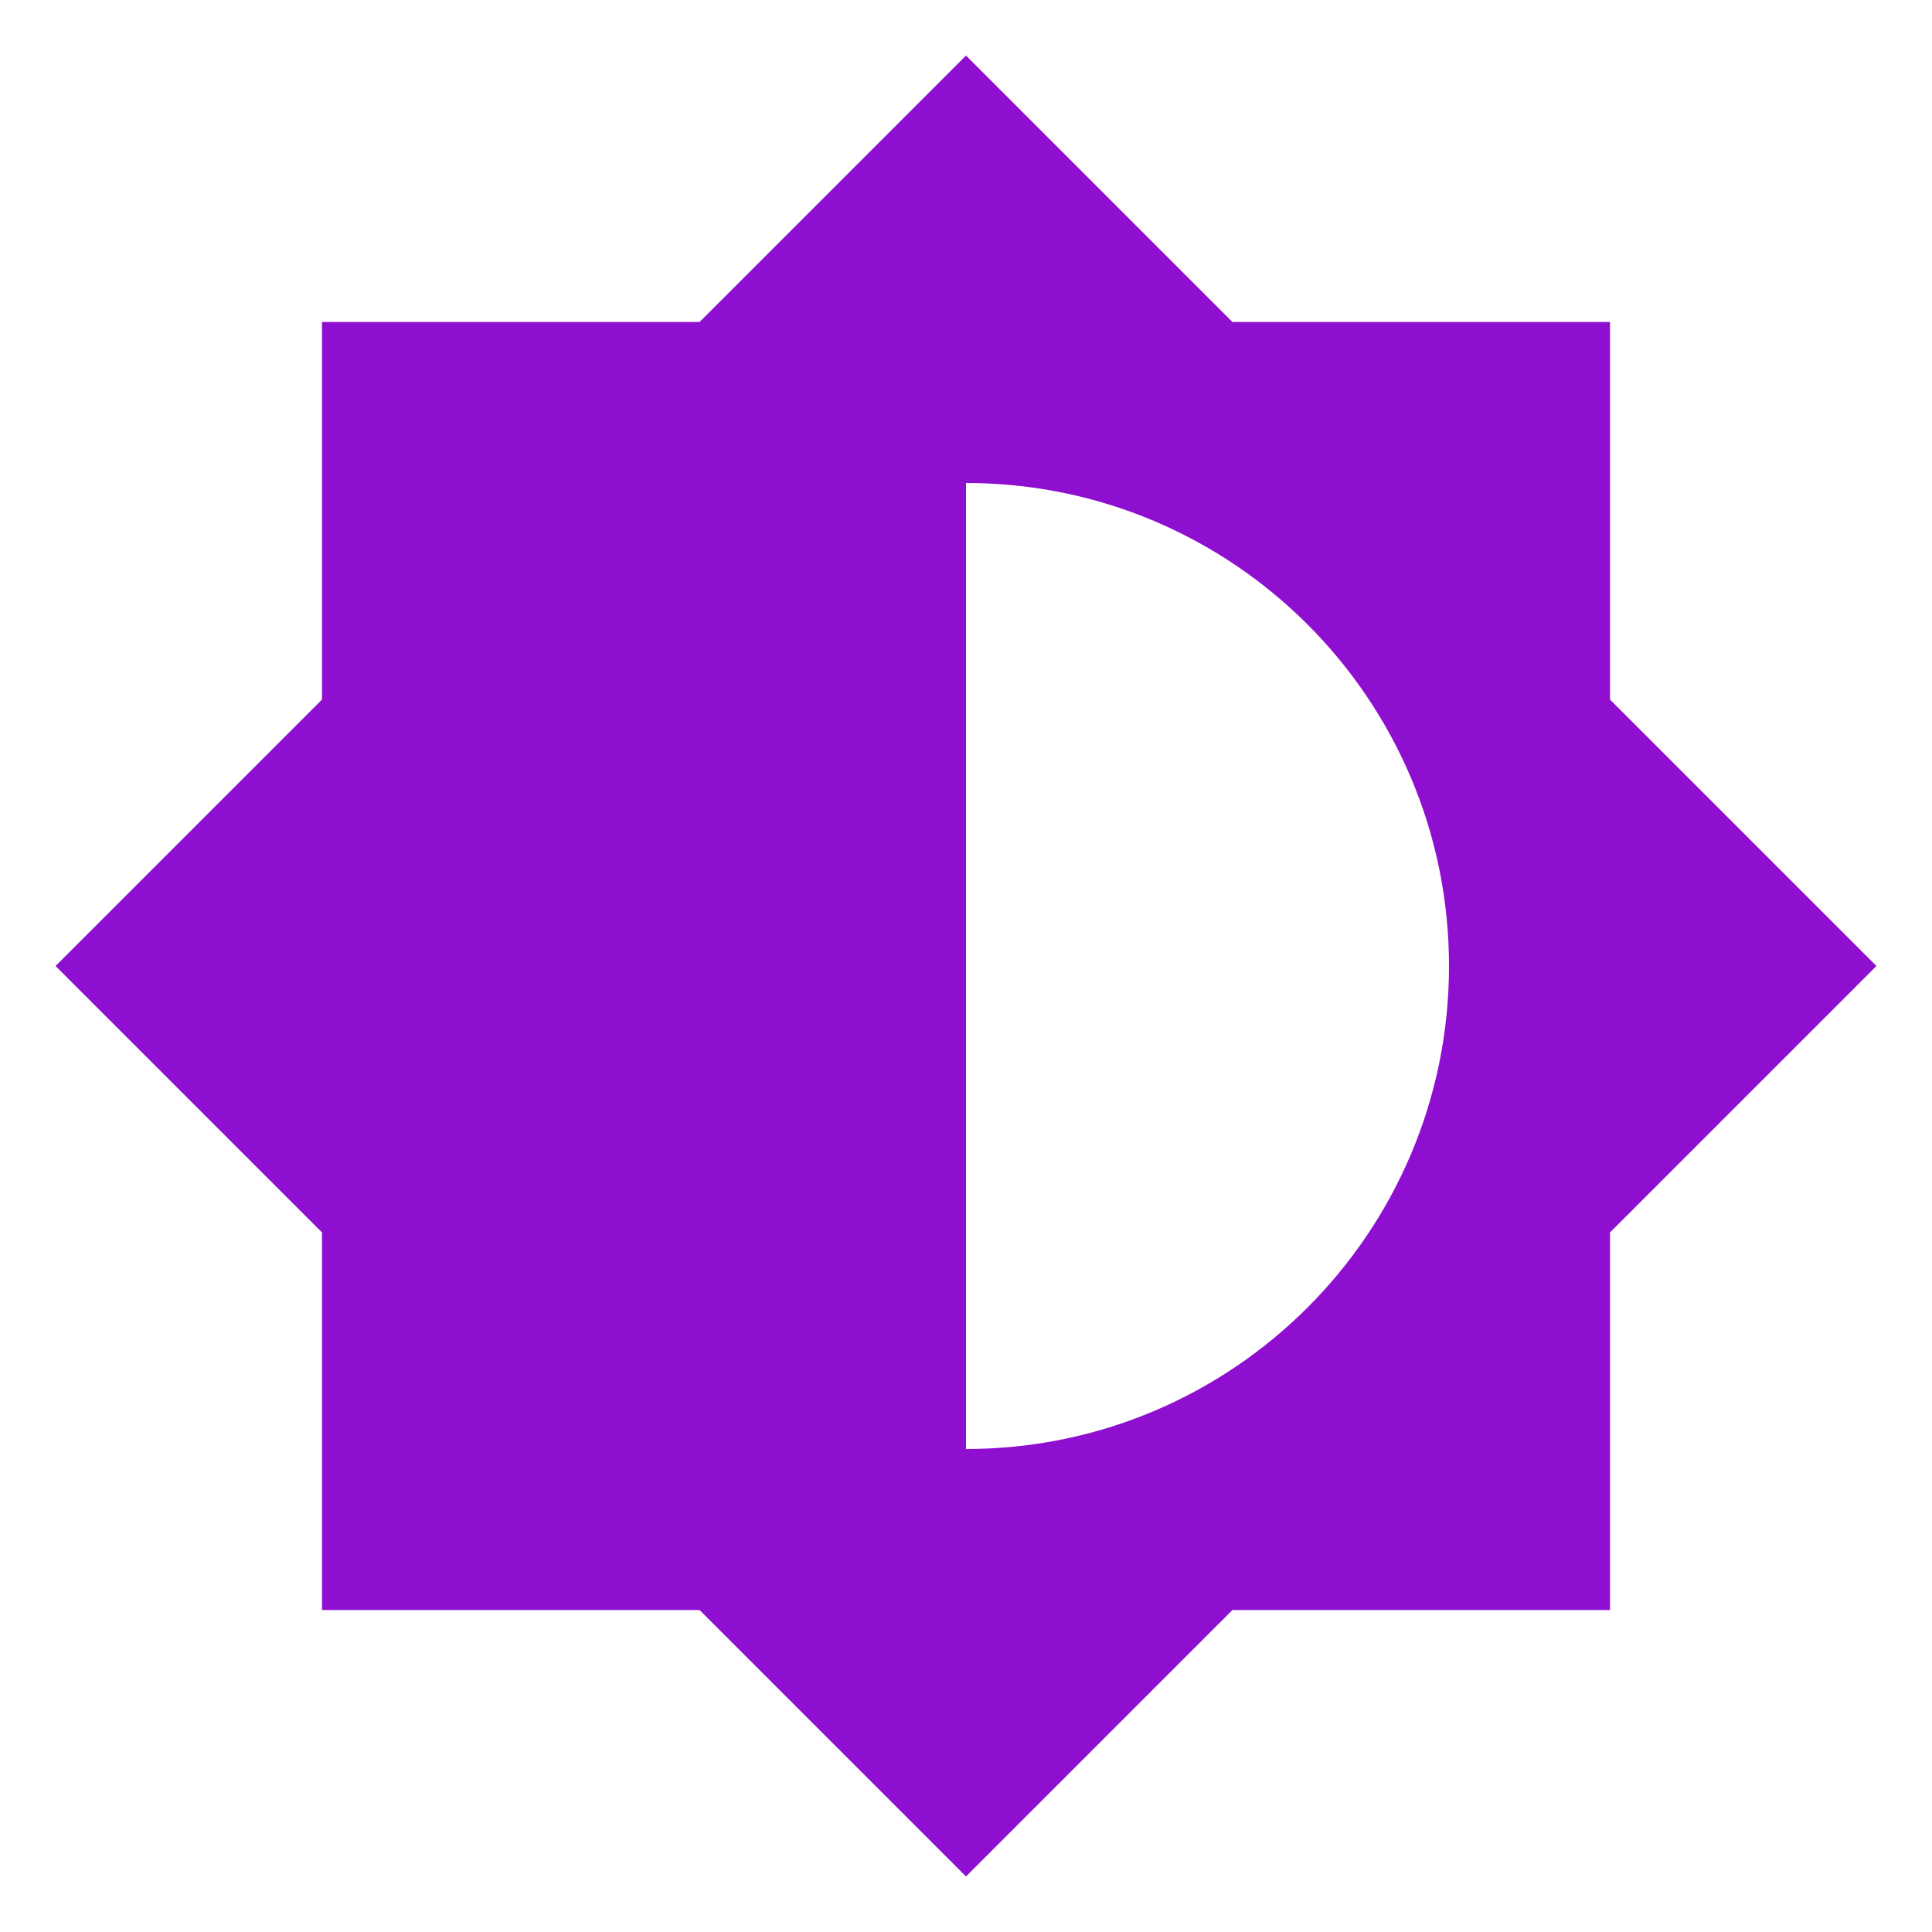
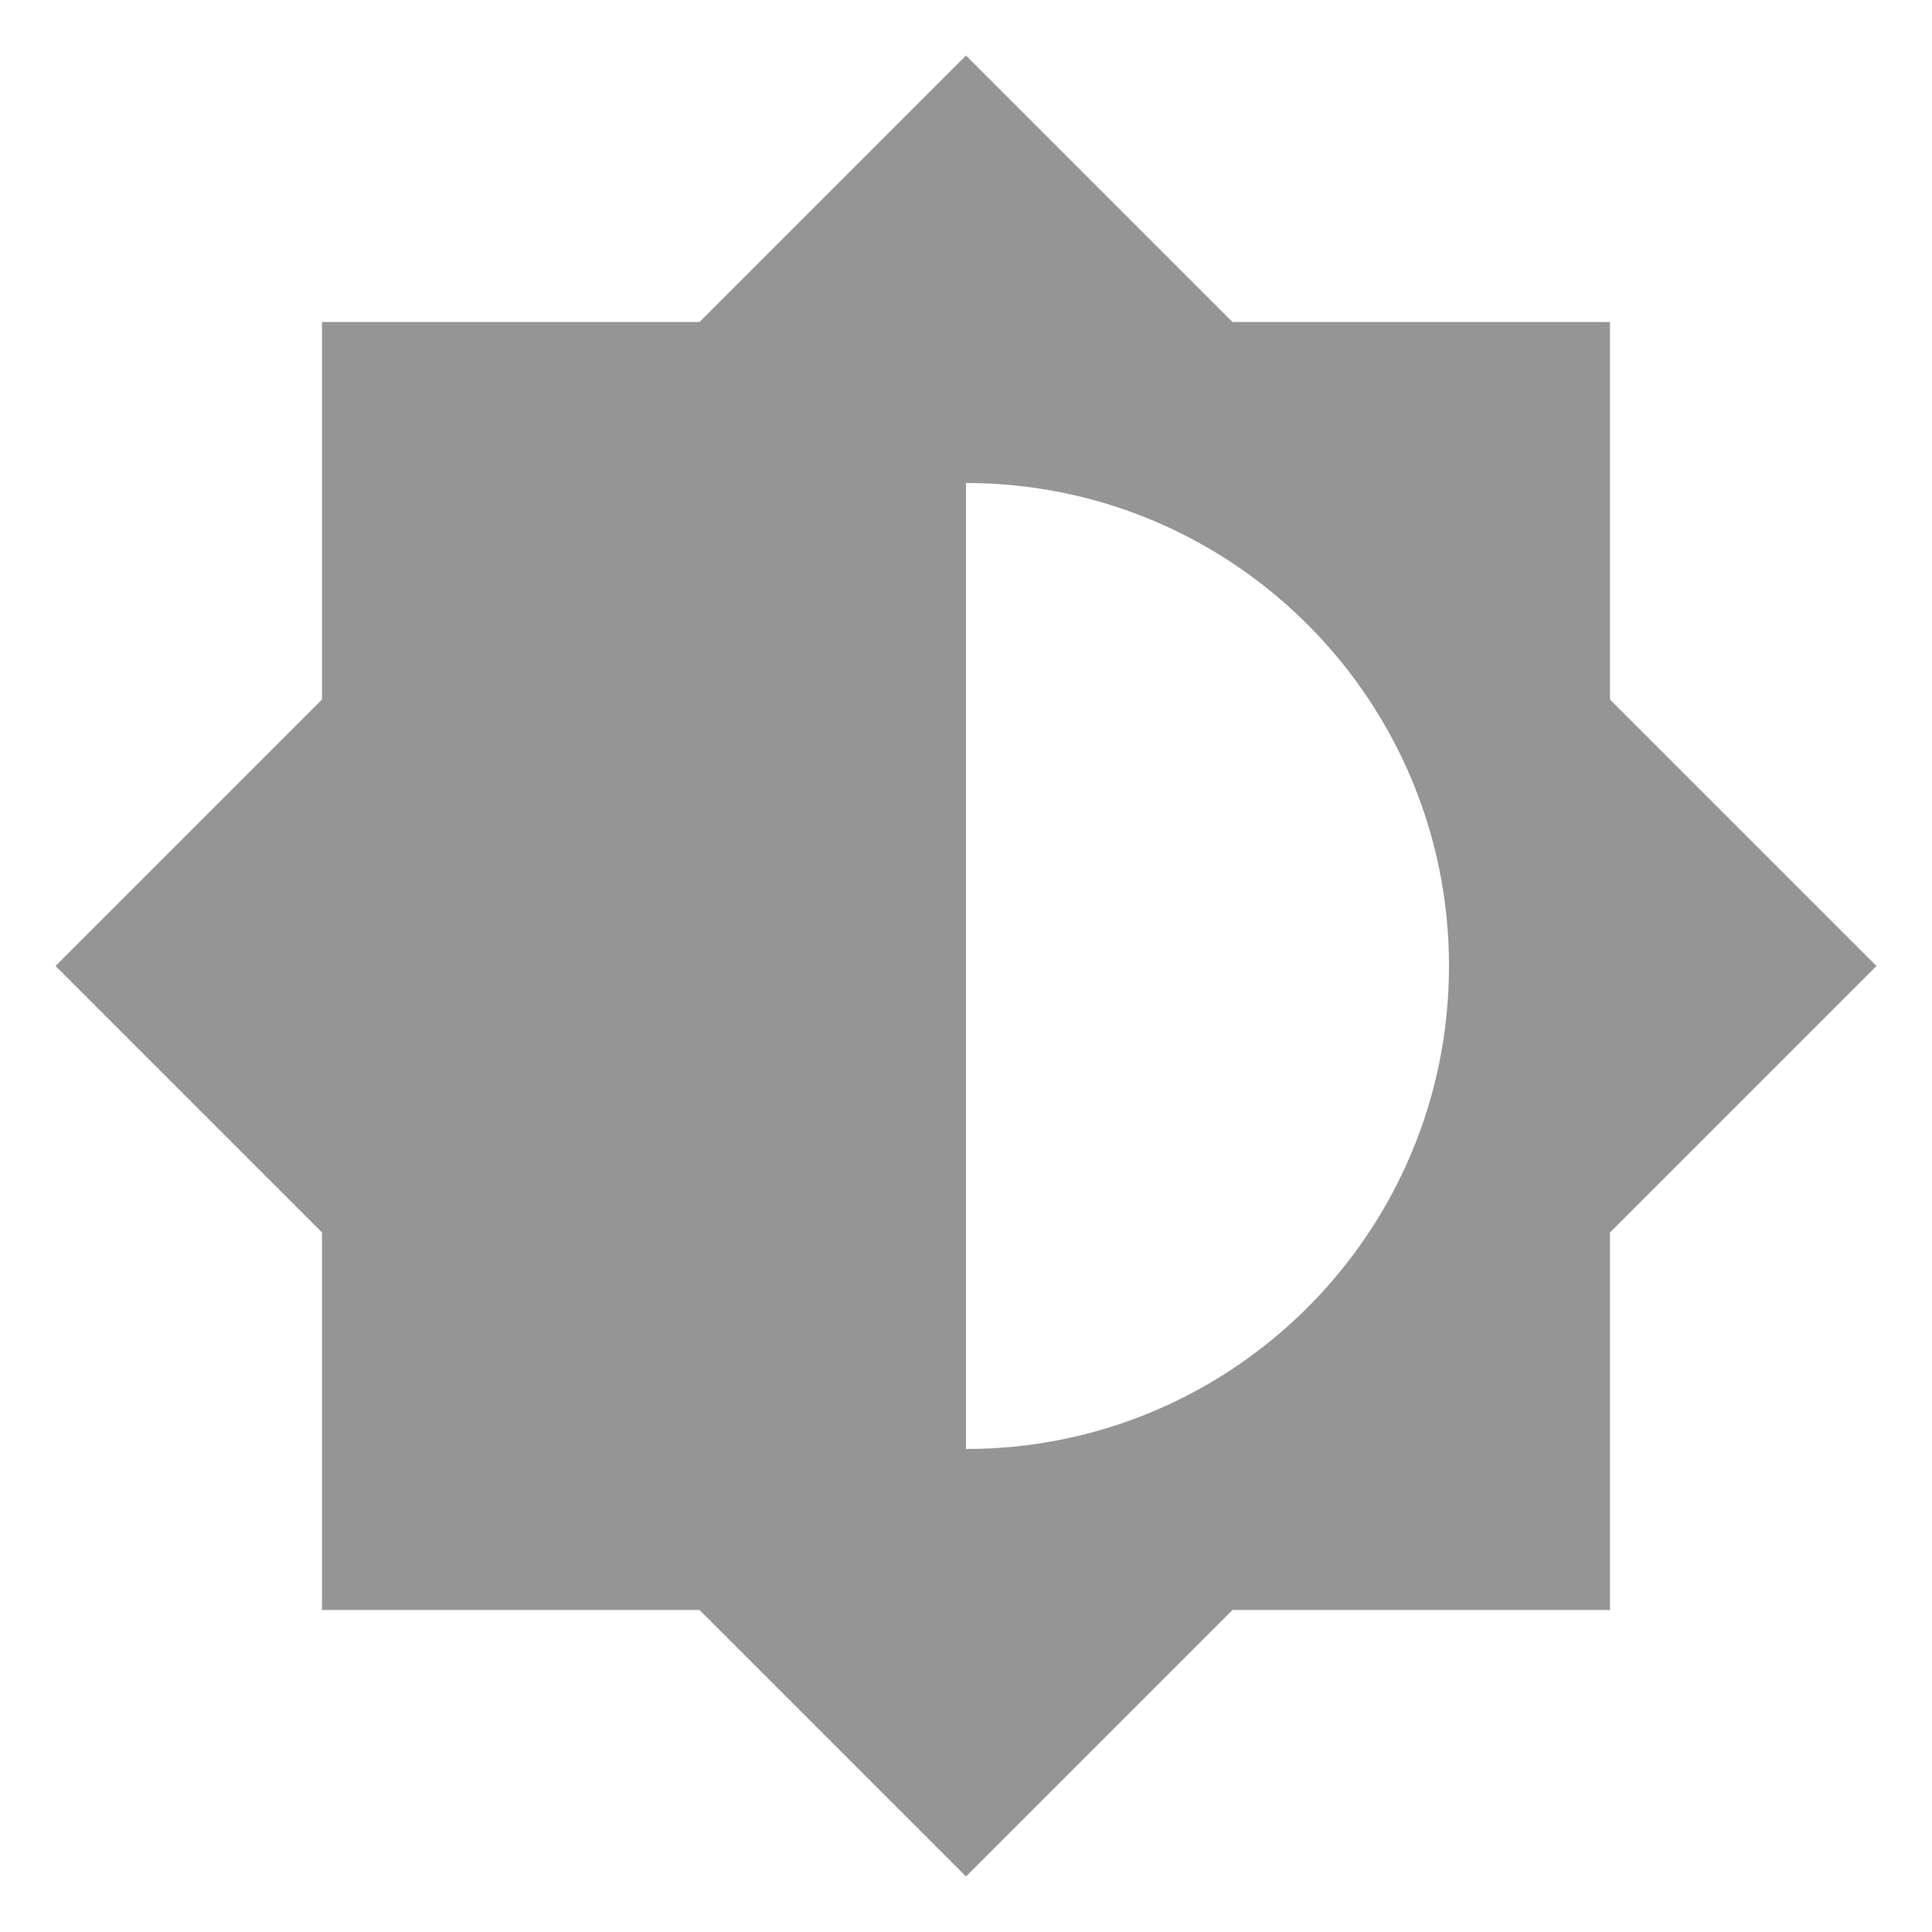
<svg xmlns="http://www.w3.org/2000/svg" viewBox="0 0 24 24">
-   <path d="M12,18V6A6,6 0 0,1 18,12A6,6 0 0,1 12,18M20,15.31L23.31,12L20,8.69V4H15.31L12,0.69L8.69,4H4V8.69L0.69,12L4,15.31V20H8.69L12,23.31L15.31,20H20V15.31Z" fill="#8E0FD0" />
+   <path d="M12,18V6A6,6 0 0,1 18,12A6,6 0 0,1 12,18M20,15.31L23.31,12L20,8.69V4H15.31L12,0.69L8.69,4H4V8.69L0.69,12L4,15.31V20H8.69L12,23.31L15.31,20H20V15.31Z" fill="#959596" />
</svg>
